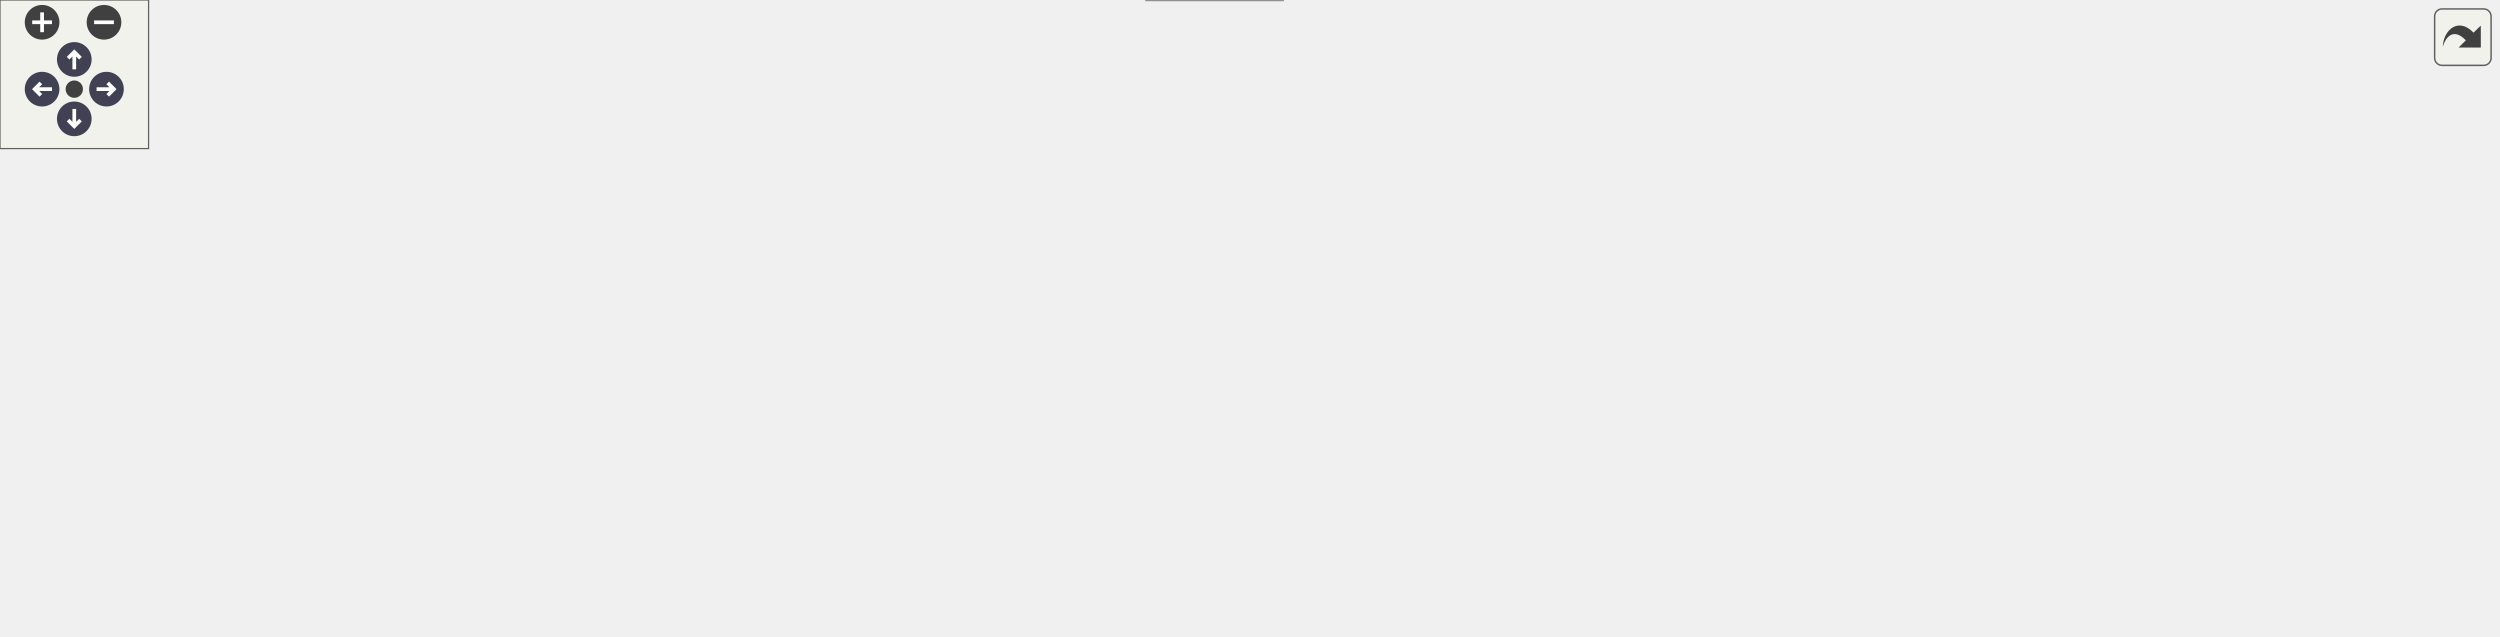
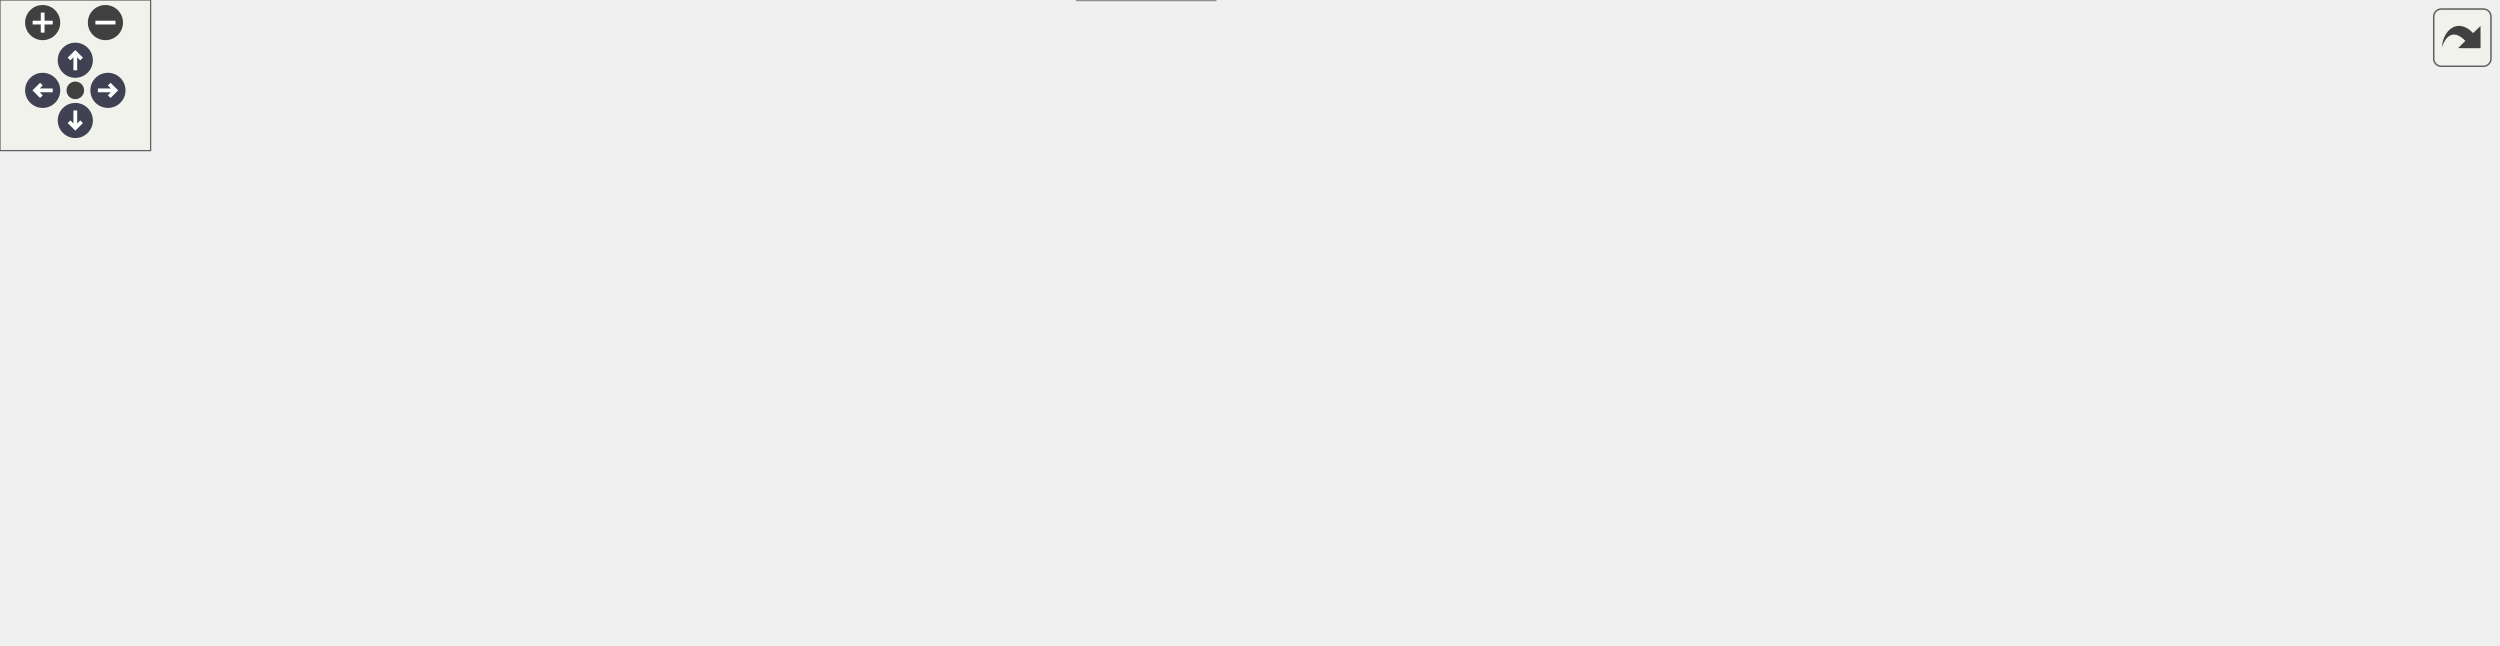
<svg xmlns="http://www.w3.org/2000/svg" xmlns:xlink="http://www.w3.org/1999/xlink" id="main" version="1.1" xml:space="preserve">
  <style type="text/css">
.node, .edge {opacity: 0.7;}
.node.selected, .edge.selected {opacity: 1;}
.edge:hover path { stroke: red; }
.edge:hover polygon { stroke: red; fill: red; }
</style>
  <defs>
    <circle id="rim" cx="0" cy="0" r="7" />
    <circle id="rim2" cx="0" cy="0" r="3.5" />
    <g id="zoomPlus">
      <use xlink:href="#rim" fill="#404040">
        <set attributeName="fill" to="#808080" begin="zoomplus.mouseover" end="zoomplus.mouseout" />
      </use>
      <path d="M-4,0h8M0,-4v8" fill="none" stroke="white" stroke-width="1.5" pointer-events="none" />
    </g>
    <g id="zoomMin">
      <use xlink:href="#rim" fill="#404040">
        <set attributeName="fill" to="#808080" begin="zoomminus.mouseover" end="zoomminus.mouseout" />
      </use>
      <path d="M-4,0h8" fill="none" stroke="white" stroke-width="1.5" pointer-events="none" />
    </g>
    <g id="arrowUp" transform="translate(30 24)">
      <use xlink:href="#rim" />
      <path pointer-events="none" fill="none" stroke="white" stroke-width="1.5" d="M0,-3.0v7 M-2.5,-0.5L0,-3.0L2.5,-0.5" />
    </g>
    <g id="arrowRight" transform="rotate(90) translate(36 -43)">
      <use xlink:href="#rim" />
      <path pointer-events="none" fill="none" stroke="white" stroke-width="1.5" d="M0,-3.0v7 M-2.5,-0.5L0,-3.0L2.5,-0.5" />
    </g>
    <g id="arrowDown" transform="rotate(180) translate(-30 -48)">
      <use xlink:href="#rim" />
      <path pointer-events="none" fill="none" stroke="white" stroke-width="1.5" d="M0,-3.0v7 M-2.5,-0.5L0,-3.0L2.5,-0.5" />
    </g>
    <g id="arrowLeft" transform="rotate(270) translate(-36 17)">
      <use xlink:href="#rim" />
      <path pointer-events="none" fill="none" stroke="white" stroke-width="1.5" d="M0,-3.0v7 M-2.5,-0.5L0,-3.0L2.5,-0.5" />
    </g>
    <g id="resetDef">
      <use xlink:href="#rim2" fill="#404040">
        <set attributeName="fill" to="#808080" begin="reset.mouseover" end="reset.mouseout" />
      </use>
    </g>
  </defs>
  <svg id="graph" class="graph">
    <g id="viewport">
      <g id="Node000001" class="node">
        <g id="a_Node000001">
          <a xlink:title=" ">
-             <polygon fill="#999999" stroke="#666666" points="628.88,-196.25 462.12,-196.25 462.12,-177 628.88,-177 628.88,-196.25" />
-             <text text-anchor="middle" x="545.5" y="-182.75" font-family="Helvetica,sans-Serif" font-size="10.00">gimo/algorithm/BasicAlgorithm.hpp</text>
+             <polygon fill="#999999" stroke="#666666" points="536,-196.25 369.25,-196.25 369.25,-177 536,-177 536,-196.25" />
+             <text text-anchor="middle" x="452.63" y="-182.75" font-family="Helvetica,sans-Serif" font-size="10.00">gimo/algorithm/BasicAlgorithm.hpp</text>
          </a>
        </g>
      </g>
      <g id="Node000002" class="node">
        <g id="a_Node000002">
          <a xlink:href="../../d4/d5a/gimo_8hpp.html" target="_top" xlink:title=" ">
-             <polygon fill="white" stroke="#666666" points="518,-19.25 463,-19.25 463,0 518,0 518,-19.25" />
-             <text text-anchor="middle" x="490.5" y="-5.75" font-family="Helvetica,sans-Serif" font-size="10.00">gimo.hpp</text>
+             <polygon fill="white" stroke="#666666" points="484.13,-19.25 429.13,-19.25 429.13,0 484.13,0 484.13,-19.25" />
+             <text text-anchor="middle" x="456.63" y="-5.75" font-family="Helvetica,sans-Serif" font-size="10.00">gimo.hpp</text>
          </a>
        </g>
      </g>
      <g id="edge1_Node000001_Node000002" class="edge">
        <g id="a_edge1_Node000001_Node000002">
          <a xlink:title=" ">
-             <path fill="none" stroke="#63b8ff" d="M640.31,-186.45C798.6,-184.81 1089.77,-167.12 987.5,-55.25 955.68,-20.44 618.41,-12.56 518.34,-10.98" />
-             <polygon fill="#63b8ff" stroke="#63b8ff" points="640.63,-182.95 630.66,-186.53 640.69,-189.95 640.63,-182.95" />
+             <path fill="none" stroke="#63b8ff" d="M357.73,-178.01C240.07,-166.38 49.75,-139.6 6.63,-85.75 -1.84,-75.17 -2.47,-65.3 6.63,-55.25 35.06,-23.86 335.19,-13.69 428.86,-11.26" />
+             <polygon fill="#63b8ff" stroke="#63b8ff" points="357.08,-181.47 367.37,-178.94 357.75,-174.5 357.08,-181.47" />
          </a>
        </g>
      </g>
      <g id="Node000003" class="node">
        <g id="a_Node000003">
          <a xlink:href="../../d1/da8/_pipeline_8hpp.html" target="_top" xlink:title=" ">
-             <polygon fill="white" stroke="#666666" points="542.75,-141 450.25,-141 450.25,-121.75 542.75,-121.75 542.75,-141" />
-             <text text-anchor="middle" x="496.5" y="-127.5" font-family="Helvetica,sans-Serif" font-size="10.00">gimo/Pipeline.hpp</text>
+             <polygon fill="white" stroke="#666666" points="544.88,-141 452.38,-141 452.38,-121.75 544.88,-121.75 544.88,-141" />
+             <text text-anchor="middle" x="498.63" y="-127.5" font-family="Helvetica,sans-Serif" font-size="10.00">gimo/Pipeline.hpp</text>
          </a>
        </g>
      </g>
      <g id="edge2_Node000001_Node000003" class="edge">
        <g id="a_edge2_Node000001_Node000003">
          <a xlink:title=" ">
-             <path fill="none" stroke="#63b8ff" d="M529.78,-168.54C521.46,-159.5 511.59,-148.77 504.77,-141.36" />
-             <polygon fill="#63b8ff" stroke="#63b8ff" points="527.04,-170.73 536.38,-175.72 532.19,-165.99 527.04,-170.73" />
+             <path fill="none" stroke="#63b8ff" d="M467.63,-168.26C475.39,-159.28 484.53,-148.7 490.87,-141.36" />
+             <polygon fill="#63b8ff" stroke="#63b8ff" points="465.1,-165.83 461.21,-175.69 470.4,-170.41 465.1,-165.83" />
          </a>
        </g>
      </g>
      <g id="Node000004" class="node">
        <g id="a_Node000004">
          <a xlink:href="../../d5/d86/_and_forward_8hpp.html" target="_top" xlink:title=" ">
-             <polygon fill="white" stroke="#666666" points="830.12,-80.12 676.88,-80.12 676.88,-60.88 830.12,-60.88 830.12,-80.12" />
-             <text text-anchor="middle" x="753.5" y="-66.62" font-family="Helvetica,sans-Serif" font-size="10.00">gimo/algorithm/AndForward.hpp</text>
-           </a>
-         </g>
-       </g>
-       <g id="edge15_Node000001_Node000004" class="edge">
-         <g id="a_edge15_Node000001_Node000004">
-           <a xlink:title=" ">
-             <path fill="none" stroke="#63b8ff" d="M571.65,-171.28C615.1,-147.44 700.94,-100.34 736.97,-80.57" />
-             <polygon fill="#63b8ff" stroke="#63b8ff" points="570.23,-168.06 563.15,-175.94 573.6,-174.2 570.23,-168.06" />
+             <polygon fill="white" stroke="#666666" points="169.25,-80.12 16,-80.12 16,-60.88 169.25,-60.88 169.25,-80.12" />
+             <text text-anchor="middle" x="92.63" y="-66.62" font-family="Helvetica,sans-Serif" font-size="10.00">gimo/algorithm/AndForward.hpp</text>
+           </a>
+         </g>
+       </g>
+       <g id="edge16_Node000001_Node000004" class="edge">
+         <g id="a_edge16_Node000001_Node000004">
+           <a xlink:title=" ">
+             <path fill="none" stroke="#63b8ff" d="M413.52,-173.23C340.54,-150.09 185.25,-100.86 121.18,-80.55" />
+             <polygon fill="#63b8ff" stroke="#63b8ff" points="412.05,-176.43 422.64,-176.12 414.16,-169.76 412.05,-176.43" />
          </a>
        </g>
      </g>
      <g id="Node000005" class="node">
        <g id="a_Node000005">
          <a xlink:href="../../d6/d3f/_and_then_8hpp.html" target="_top" xlink:title=" ">
-             <polygon fill="white" stroke="#666666" points="658.38,-80.12 518.62,-80.12 518.62,-60.88 658.38,-60.88 658.38,-80.12" />
-             <text text-anchor="middle" x="588.5" y="-66.62" font-family="Helvetica,sans-Serif" font-size="10.00">gimo/algorithm/AndThen.hpp</text>
-           </a>
-         </g>
-       </g>
-       <g id="edge16_Node000001_Node000005" class="edge">
-         <g id="a_edge16_Node000001_Node000005">
-           <a xlink:title=" ">
-             <path fill="none" stroke="#63b8ff" d="M552.92,-165.93C562.35,-140.89 578.25,-98.71 585.14,-80.41" />
-             <polygon fill="#63b8ff" stroke="#63b8ff" points="549.66,-164.66 549.41,-175.25 556.21,-167.13 549.66,-164.66" />
+             <polygon fill="white" stroke="#666666" points="327.5,-80.12 187.75,-80.12 187.75,-60.88 327.5,-60.88 327.5,-80.12" />
+             <text text-anchor="middle" x="257.63" y="-66.62" font-family="Helvetica,sans-Serif" font-size="10.00">gimo/algorithm/AndThen.hpp</text>
+           </a>
+         </g>
+       </g>
+       <g id="edge17_Node000001_Node000005" class="edge">
+         <g id="a_edge17_Node000001_Node000005">
+           <a xlink:title=" ">
+             <path fill="none" stroke="#63b8ff" d="M427.59,-170.97C386.7,-147.04 306.76,-100.26 273.13,-80.57" />
+             <polygon fill="#63b8ff" stroke="#63b8ff" points="425.62,-173.87 436.02,-175.91 429.16,-167.83 425.62,-173.87" />
          </a>
        </g>
      </g>
      <g id="Node000006" class="node">
        <g id="a_Node000006">
          <a xlink:href="../../d4/d96/_or_else_8hpp.html" target="_top" xlink:title=" ">
-             <polygon fill="white" stroke="#666666" points="978.5,-80.12 848.5,-80.12 848.5,-60.88 978.5,-60.88 978.5,-80.12" />
-             <text text-anchor="middle" x="913.5" y="-66.62" font-family="Helvetica,sans-Serif" font-size="10.00">gimo/algorithm/OrElse.hpp</text>
-           </a>
-         </g>
-       </g>
-       <g id="edge17_Node000001_Node000006" class="edge">
-         <g id="a_edge17_Node000001_Node000006">
-           <a xlink:title=" ">
-             <path fill="none" stroke="#63b8ff" d="M585.48,-173.23C660.08,-150.09 818.82,-100.86 884.31,-80.55" />
-             <polygon fill="#63b8ff" stroke="#63b8ff" points="584.64,-169.82 576.13,-176.13 586.72,-176.51 584.64,-169.82" />
+             <polygon fill="white" stroke="#666666" points="475.63,-80.12 345.63,-80.12 345.63,-60.88 475.63,-60.88 475.63,-80.12" />
+             <text text-anchor="middle" x="410.63" y="-66.62" font-family="Helvetica,sans-Serif" font-size="10.00">gimo/algorithm/OrElse.hpp</text>
+           </a>
+         </g>
+       </g>
+       <g id="edge18_Node000001_Node000006" class="edge">
+         <g id="a_edge18_Node000001_Node000006">
+           <a xlink:title=" ">
+             <path fill="none" stroke="#63b8ff" d="M445.38,-165.93C436.17,-140.89 420.64,-98.71 413.91,-80.41" />
+             <polygon fill="#63b8ff" stroke="#63b8ff" points="442.07,-167.07 448.81,-175.25 448.64,-164.66 442.07,-167.07" />
          </a>
        </g>
      </g>
      <g id="Node000007" class="node">
        <g id="a_Node000007">
          <a xlink:href="../../d9/d8c/_transform_8hpp.html" target="_top" xlink:title=" ">
-             <polygon fill="white" stroke="#666666" points="145,-80.12 0,-80.12 0,-60.88 145,-60.88 145,-80.12" />
-             <text text-anchor="middle" x="72.5" y="-66.62" font-family="Helvetica,sans-Serif" font-size="10.00">gimo/algorithm/Transform.hpp</text>
-           </a>
-         </g>
-       </g>
-       <g id="edge18_Node000001_Node000007" class="edge">
-         <g id="a_edge18_Node000001_Node000007">
-           <a xlink:title=" ">
-             <path fill="none" stroke="#63b8ff" d="M496.88,-173.9C459.57,-164.9 406.78,-152.17 360.5,-141 270.75,-119.35 165.27,-93.89 110.24,-80.61" />
-             <polygon fill="#63b8ff" stroke="#63b8ff" points="495.93,-177.27 506.47,-176.21 497.57,-170.46 495.93,-177.27" />
+             <polygon fill="white" stroke="#666666" points="677.13,-80.12 532.13,-80.12 532.13,-60.88 677.13,-60.88 677.13,-80.12" />
+             <text text-anchor="middle" x="604.63" y="-66.62" font-family="Helvetica,sans-Serif" font-size="10.00">gimo/algorithm/Transform.hpp</text>
+           </a>
+         </g>
+       </g>
+       <g id="edge19_Node000001_Node000007" class="edge">
+         <g id="a_edge19_Node000001_Node000007">
+           <a xlink:title=" ">
+             <path fill="none" stroke="#63b8ff" d="M494.29,-172.82C513.65,-165.53 536.18,-155.02 553.63,-141 575.33,-123.56 592.42,-94.78 600.14,-80.34" />
+             <polygon fill="#63b8ff" stroke="#63b8ff" points="493.28,-169.46 485.04,-176.13 495.64,-176.05 493.28,-169.46" />
          </a>
        </g>
      </g>
      <g id="Node000008" class="node">
        <g id="a_Node000008">
          <a xlink:href="../../d9/d45/_transform_error_8hpp.html" target="_top" xlink:title=" ">
-             <polygon fill="white" stroke="#666666" points="290,-85.75 163,-85.75 163,-55.25 290,-55.25 290,-85.75" />
-             <text text-anchor="start" x="171" y="-72.25" font-family="Helvetica,sans-Serif" font-size="10.00">gimo/algorithm/Transform</text>
-             <text text-anchor="middle" x="226.5" y="-61" font-family="Helvetica,sans-Serif" font-size="10.00">Error.hpp</text>
-           </a>
-         </g>
-       </g>
-       <g id="edge19_Node000001_Node000008" class="edge">
-         <g id="a_edge19_Node000001_Node000008">
-           <a xlink:title=" ">
-             <path fill="none" stroke="#63b8ff" d="M508.76,-172.97C483.15,-164.1 448.21,-151.94 417.5,-141 365.15,-122.35 304.92,-100.34 266.32,-86.17" />
-             <polygon fill="#63b8ff" stroke="#63b8ff" points="507.45,-176.21 518.05,-176.17 509.74,-169.6 507.45,-176.21" />
+             <polygon fill="white" stroke="#666666" points="822.13,-85.75 695.13,-85.75 695.13,-55.25 822.13,-55.25 822.13,-85.75" />
+             <text text-anchor="start" x="703.13" y="-72.25" font-family="Helvetica,sans-Serif" font-size="10.00">gimo/algorithm/Transform</text>
+             <text text-anchor="middle" x="758.63" y="-61" font-family="Helvetica,sans-Serif" font-size="10.00">Error.hpp</text>
+           </a>
+         </g>
+       </g>
+       <g id="edge20_Node000001_Node000008" class="edge">
+         <g id="a_edge20_Node000001_Node000008">
+           <a xlink:title=" ">
+             <path fill="none" stroke="#63b8ff" d="M489.04,-172.73C513.79,-163.92 547.24,-151.9 576.63,-141 626.58,-122.48 683.95,-100.44 720.71,-86.22" />
+             <polygon fill="#63b8ff" stroke="#63b8ff" points="488.01,-169.38 479.76,-176.03 490.35,-175.98 488.01,-169.38" />
          </a>
        </g>
      </g>
      <g id="Node000009" class="node">
        <g id="a_Node000009">
          <a xlink:href="../../d2/d0b/_value_or_else_8hpp.html" target="_top" xlink:title=" ">
-             <polygon fill="white" stroke="#666666" points="462.88,-80.12 308.12,-80.12 308.12,-60.88 462.88,-60.88 462.88,-80.12" />
-             <text text-anchor="middle" x="385.5" y="-66.62" font-family="Helvetica,sans-Serif" font-size="10.00">gimo/algorithm/ValueOrElse.hpp</text>
-           </a>
-         </g>
-       </g>
-       <g id="edge20_Node000001_Node000009" class="edge">
-         <g id="a_edge20_Node000001_Node000009">
-           <a xlink:title=" ">
-             <path fill="none" stroke="#63b8ff" d="M503.16,-172.78C483.22,-165.46 459.86,-154.93 441.5,-141 418.54,-123.58 399.38,-94.79 390.62,-80.34" />
-             <polygon fill="#63b8ff" stroke="#63b8ff" points="501.8,-176.02 512.39,-176.02 504.11,-169.41 501.8,-176.02" />
+             <polygon fill="white" stroke="#666666" points="995,-80.12 840.25,-80.12 840.25,-60.88 995,-60.88 995,-80.12" />
+             <text text-anchor="middle" x="917.63" y="-66.62" font-family="Helvetica,sans-Serif" font-size="10.00">gimo/algorithm/ValueOrElse.hpp</text>
+           </a>
+         </g>
+       </g>
+       <g id="edge21_Node000001_Node000009" class="edge">
+         <g id="a_edge21_Node000001_Node000009">
+           <a xlink:title=" ">
+             <path fill="none" stroke="#63b8ff" d="M500.57,-173.86C593.69,-151 797.23,-101.05 880.75,-80.55" />
+             <polygon fill="#63b8ff" stroke="#63b8ff" points="499.85,-170.43 490.98,-176.21 501.52,-177.23 499.85,-170.43" />
          </a>
        </g>
      </g>
      <g id="edge3_Node000003_Node000002" class="edge">
        <g id="a_edge3_Node000003_Node000002">
          <a xlink:title=" ">
-             <path fill="none" stroke="#63b8ff" d="M495.49,-110.13C494.17,-83.8 491.92,-38.9 490.96,-19.73" />
-             <polygon fill="#63b8ff" stroke="#63b8ff" points="491.98,-110.05 495.97,-119.86 498.97,-109.7 491.98,-110.05" />
+             <path fill="none" stroke="#63b8ff" d="M496.92,-109.96C495.13,-94.52 491.57,-73.01 484.63,-55.25 479.44,-41.96 470.18,-28.3 463.73,-19.65" />
+             <polygon fill="#63b8ff" stroke="#63b8ff" points="493.42,-110.17 497.89,-119.78 500.39,-109.48 493.42,-110.17" />
          </a>
        </g>
      </g>
      <g id="edge4_Node000003_Node000004" class="edge">
        <g id="a_edge4_Node000003_Node000004">
          <a xlink:title=" ">
-             <path fill="none" stroke="#63b8ff" d="M547.05,-118.79C595.95,-107.59 669.04,-90.85 713.86,-80.58" />
-             <polygon fill="#63b8ff" stroke="#63b8ff" points="546.53,-115.32 537.57,-120.97 548.1,-122.15 546.53,-115.32" />
-           </a>
-         </g>
-       </g>
-       <g id="edge5_Node000003_Node000005" class="edge">
-         <g id="a_edge5_Node000003_Node000005">
-           <a xlink:title=" ">
-             <path fill="none" stroke="#63b8ff" d="M519.85,-115.43C537.05,-104.42 559.89,-89.81 574.4,-80.53" />
-             <polygon fill="#63b8ff" stroke="#63b8ff" points="518.28,-112.28 511.75,-120.62 522.06,-118.18 518.28,-112.28" />
-           </a>
-         </g>
-       </g>
-       <g id="edge7_Node000003_Node000006" class="edge">
-         <g id="a_edge7_Node000003_Node000006">
-           <a xlink:title=" ">
-             <path fill="none" stroke="#63b8ff" d="M554.6,-123.91C622.94,-116.05 739.74,-101.83 839.5,-85.75 848.93,-84.23 859,-82.42 868.57,-80.6" />
-             <polygon fill="#63b8ff" stroke="#63b8ff" points="554.27,-120.42 544.74,-125.04 555.07,-127.38 554.27,-120.42" />
-           </a>
-         </g>
-       </g>
-       <g id="edge9_Node000003_Node000007" class="edge">
-         <g id="a_edge9_Node000003_Node000007">
-           <a xlink:title=" ">
-             <path fill="none" stroke="#63b8ff" d="M438.45,-123.63C370.15,-115.5 253.38,-101.03 153.5,-85.75 143.34,-84.2 132.48,-82.39 122.13,-80.59" />
-             <polygon fill="#63b8ff" stroke="#63b8ff" points="437.96,-127.09 448.3,-124.79 438.78,-120.14 437.96,-127.09" />
-           </a>
-         </g>
-       </g>
-       <g id="edge11_Node000003_Node000008" class="edge">
-         <g id="a_edge11_Node000003_Node000008">
-           <a xlink:title=" ">
-             <path fill="none" stroke="#63b8ff" d="M443.87,-118.9C399.91,-109.31 337.08,-95.61 290.26,-85.4" />
-             <polygon fill="#63b8ff" stroke="#63b8ff" points="442.91,-122.27 453.43,-120.98 444.4,-115.43 442.91,-122.27" />
-           </a>
-         </g>
-       </g>
-       <g id="edge13_Node000003_Node000009" class="edge">
-         <g id="a_edge13_Node000003_Node000009">
-           <a xlink:title=" ">
-             <path fill="none" stroke="#63b8ff" d="M469.49,-116.05C448.61,-104.97 420.35,-89.98 402.52,-80.53" />
-             <polygon fill="#63b8ff" stroke="#63b8ff" points="467.83,-119.13 478.3,-120.72 471.11,-112.95 467.83,-119.13" />
-           </a>
-         </g>
-       </g>
-       <g id="edge6_Node000005_Node000002" class="edge">
-         <g id="a_edge6_Node000005_Node000002">
-           <a xlink:title=" ">
-             <path fill="none" stroke="#63b8ff" d="M563.89,-54.71C545.53,-43.69 521.05,-28.98 505.52,-19.65" />
-             <polygon fill="#63b8ff" stroke="#63b8ff" points="561.94,-57.63 572.32,-59.78 565.55,-51.63 561.94,-57.63" />
-           </a>
-         </g>
-       </g>
-       <g id="edge8_Node000006_Node000002" class="edge">
-         <g id="a_edge8_Node000006_Node000002">
-           <a xlink:title=" ">
-             <path fill="none" stroke="#63b8ff" d="M857.66,-58.36C851.54,-57.25 845.39,-56.19 839.5,-55.25 720.38,-36.18 577.34,-19.98 518.18,-13.56" />
-             <polygon fill="#63b8ff" stroke="#63b8ff" points="856.62,-61.73 867.09,-60.1 857.89,-54.84 856.62,-61.73" />
-           </a>
-         </g>
-       </g>
-       <g id="edge10_Node000007_Node000002" class="edge">
-         <g id="a_edge10_Node000007_Node000002">
-           <a xlink:title=" ">
-             <path fill="none" stroke="#63b8ff" d="M133.43,-58.49C140.2,-57.36 146.99,-56.25 153.5,-55.25 268.12,-37.59 405.33,-20.75 462.92,-13.87" />
-             <polygon fill="#63b8ff" stroke="#63b8ff" points="132.9,-55.03 123.63,-60.17 134.07,-61.93 132.9,-55.03" />
-           </a>
-         </g>
-       </g>
-       <g id="edge12_Node000008_Node000002" class="edge">
-         <g id="a_edge12_Node000008_Node000002">
-           <a xlink:title=" ">
-             <path fill="none" stroke="#63b8ff" d="M301.62,-52.75C355.36,-40.76 424.65,-25.31 462.59,-16.85" />
-             <polygon fill="#63b8ff" stroke="#63b8ff" points="300.88,-49.33 291.88,-54.92 302.41,-56.16 300.88,-49.33" />
-           </a>
-         </g>
-       </g>
-       <g id="edge14_Node000009_Node000002" class="edge">
-         <g id="a_edge14_Node000009_Node000002">
-           <a xlink:title=" ">
-             <path fill="none" stroke="#63b8ff" d="M411.32,-55.02C431.05,-43.96 457.62,-29.06 474.4,-19.65" />
-             <polygon fill="#63b8ff" stroke="#63b8ff" points="409.78,-51.87 402.77,-59.82 413.2,-57.98 409.78,-51.87" />
+             <path fill="none" stroke="#63b8ff" d="M440.86,-122.77C376.72,-114.23 270.17,-99.72 178.63,-85.75 168.16,-84.15 156.98,-82.36 146.27,-80.61" />
+             <polygon fill="#63b8ff" stroke="#63b8ff" points="440.06,-126.2 450.44,-124.05 440.99,-119.26 440.06,-126.2" />
+           </a>
+         </g>
+       </g>
+       <g id="edge6_Node000003_Node000005" class="edge">
+         <g id="a_edge6_Node000003_Node000005">
+           <a xlink:title=" ">
+             <path fill="none" stroke="#63b8ff" d="M450.35,-118.58C404.51,-107.38 336.57,-90.78 294.8,-80.58" />
+             <polygon fill="#63b8ff" stroke="#63b8ff" points="449.49,-121.97 460.03,-120.95 451.15,-115.17 449.49,-121.97" />
+           </a>
+         </g>
+       </g>
+       <g id="edge8_Node000003_Node000006" class="edge">
+         <g id="a_edge8_Node000003_Node000006">
+           <a xlink:title=" ">
+             <path fill="none" stroke="#63b8ff" d="M475.84,-115.13C459.43,-104.15 437.87,-89.72 424.12,-80.53" />
+             <polygon fill="#63b8ff" stroke="#63b8ff" points="473.75,-117.94 484.01,-120.59 477.64,-112.12 473.75,-117.94" />
+           </a>
+         </g>
+       </g>
+       <g id="edge10_Node000003_Node000007" class="edge">
+         <g id="a_edge10_Node000003_Node000007">
+           <a xlink:title=" ">
+             <path fill="none" stroke="#63b8ff" d="M524.7,-115.9C544.61,-104.84 571.43,-89.94 588.38,-80.53" />
+             <polygon fill="#63b8ff" stroke="#63b8ff" points="523.09,-112.78 516.05,-120.7 526.49,-118.9 523.09,-112.78" />
+           </a>
+         </g>
+       </g>
+       <g id="edge12_Node000003_Node000008" class="edge">
+         <g id="a_edge12_Node000003_Node000008">
+           <a xlink:title=" ">
+             <path fill="none" stroke="#63b8ff" d="M549.65,-118.82C591.19,-109.41 650.06,-96.08 694.74,-85.97" />
+             <polygon fill="#63b8ff" stroke="#63b8ff" points="549.14,-115.35 540.16,-120.97 550.69,-122.18 549.14,-115.35" />
+           </a>
+         </g>
+       </g>
+       <g id="edge14_Node000003_Node000009" class="edge">
+         <g id="a_edge14_Node000003_Node000009">
+           <a xlink:title=" ">
+             <path fill="none" stroke="#63b8ff" d="M556.36,-123.19C622.82,-114.79 735.25,-100.19 831.63,-85.75 842.26,-84.16 853.6,-82.35 864.45,-80.58" />
+             <polygon fill="#63b8ff" stroke="#63b8ff" points="556.28,-119.67 546.8,-124.4 557.16,-126.62 556.28,-119.67" />
+           </a>
+         </g>
+       </g>
+       <g id="edge5_Node000004_Node000002" class="edge">
+         <g id="a_edge5_Node000004_Node000002">
+           <a xlink:title=" ">
+             <path fill="none" stroke="#63b8ff" d="M158.56,-58.54C165.34,-57.42 172.12,-56.31 178.63,-55.25 270.29,-40.3 379.03,-22.96 429,-15.01" />
+             <polygon fill="#63b8ff" stroke="#63b8ff" points="158.01,-55.08 148.71,-60.17 159.15,-61.99 158.01,-55.08" />
+           </a>
+         </g>
+       </g>
+       <g id="edge7_Node000005_Node000002" class="edge">
+         <g id="a_edge7_Node000005_Node000002">
+           <a xlink:title=" ">
+             <path fill="none" stroke="#63b8ff" d="M299.24,-57.19C338.15,-45.68 395.16,-28.81 428.83,-18.85" />
+             <polygon fill="#63b8ff" stroke="#63b8ff" points="298.33,-53.81 289.74,-60 300.32,-60.52 298.33,-53.81" />
+           </a>
+         </g>
+       </g>
+       <g id="edge9_Node000006_Node000002" class="edge">
+         <g id="a_edge9_Node000006_Node000002">
+           <a xlink:title=" ">
+             <path fill="none" stroke="#63b8ff" d="M424.53,-51.71C432.8,-41.13 442.93,-28.15 449.58,-19.65" />
+             <polygon fill="#63b8ff" stroke="#63b8ff" points="421.95,-49.33 418.55,-59.37 427.46,-53.64 421.95,-49.33" />
+           </a>
+         </g>
+       </g>
+       <g id="edge11_Node000007_Node000002" class="edge">
+         <g id="a_edge11_Node000007_Node000002">
+           <a xlink:title=" ">
+             <path fill="none" stroke="#63b8ff" d="M571.3,-56.24C543.2,-45.06 503.75,-29.37 479.21,-19.61" />
+             <polygon fill="#63b8ff" stroke="#63b8ff" points="569.84,-59.43 580.42,-59.87 572.42,-52.92 569.84,-59.43" />
+           </a>
+         </g>
+       </g>
+       <g id="edge13_Node000008_Node000002" class="edge">
+         <g id="a_edge13_Node000008_Node000002">
+           <a xlink:title=" ">
+             <path fill="none" stroke="#63b8ff" d="M683.72,-54.68C606.15,-39.5 525.96,-24 484.61,-16.02" />
+             <polygon fill="#63b8ff" stroke="#63b8ff" points="682.67,-58.04 693.16,-56.53 684.02,-51.17 682.67,-58.04" />
+           </a>
+         </g>
+       </g>
+       <g id="edge15_Node000009_Node000002" class="edge">
+         <g id="a_edge15_Node000009_Node000002">
+           <a xlink:title=" ">
+             <path fill="none" stroke="#63b8ff" d="M853.72,-58.58C846.28,-57.4 838.79,-56.27 831.63,-55.25 702.13,-36.83 546.73,-20.02 484.44,-13.49" />
+             <polygon fill="#63b8ff" stroke="#63b8ff" points="853.01,-62.01 863.44,-60.14 854.12,-55.1 853.01,-62.01" />
          </a>
        </g>
      </g>
    </g>
  </svg>
  <g id="navigator" transform="translate(0 0)" fill="#404254">
    <rect fill="#f2f5e9" fill-opacity="0.5" stroke="#606060" stroke-width=".5" x="0" y="0" width="60" height="60" />
    <use id="zoomplus" xlink:href="#zoomPlus" x="17" y="9" />
    <use id="zoomminus" xlink:href="#zoomMin" x="42" y="9" />
    <use id="reset" xlink:href="#resetDef" x="30" y="36" />
    <use id="arrowup" xlink:href="#arrowUp" x="0" y="0" />
    <use id="arrowright" xlink:href="#arrowRight" x="0" y="0" />
    <use id="arrowdown" xlink:href="#arrowDown" x="0" y="0" />
    <use id="arrowleft" xlink:href="#arrowLeft" x="0" y="0" />
  </g>
  <svg viewBox="0 0 15 15" width="100%" height="30px" preserveAspectRatio="xMaxYMin meet">
    <g id="arrow_out" transform="scale(0.3 0.3)">
      <a xlink:href="_basic_algorithm_8hpp__dep__incl_org.svg" target="_base">
        <rect id="button" ry="5" rx="5" y="6" x="6" height="38" width="38" fill="#f2f5e9" fill-opacity="0.5" stroke="#606060" stroke-width="1.0" />
        <path id="arrow" d="M 11.5,31.437 C 11.94,20.098 22.043,11.323 32.159,21.979 L 37.069,17.246 C 37.069,17.246 37.088,32 37.088,32 L 22.16,31.978 C 22.16,31.978 26.998,27.14 26.998,27.14 C 18.529,18.264 13.292,25.23 11.5,31.437 z" style="fill:#404040;" />
      </a>
    </g>
  </svg>
  <style type="text/css">

[data-mouse-over-selected='false'] { opacity: 0.7; }
[data-mouse-over-selected='true']  { opacity: 1.0; }

</style>
</svg>
